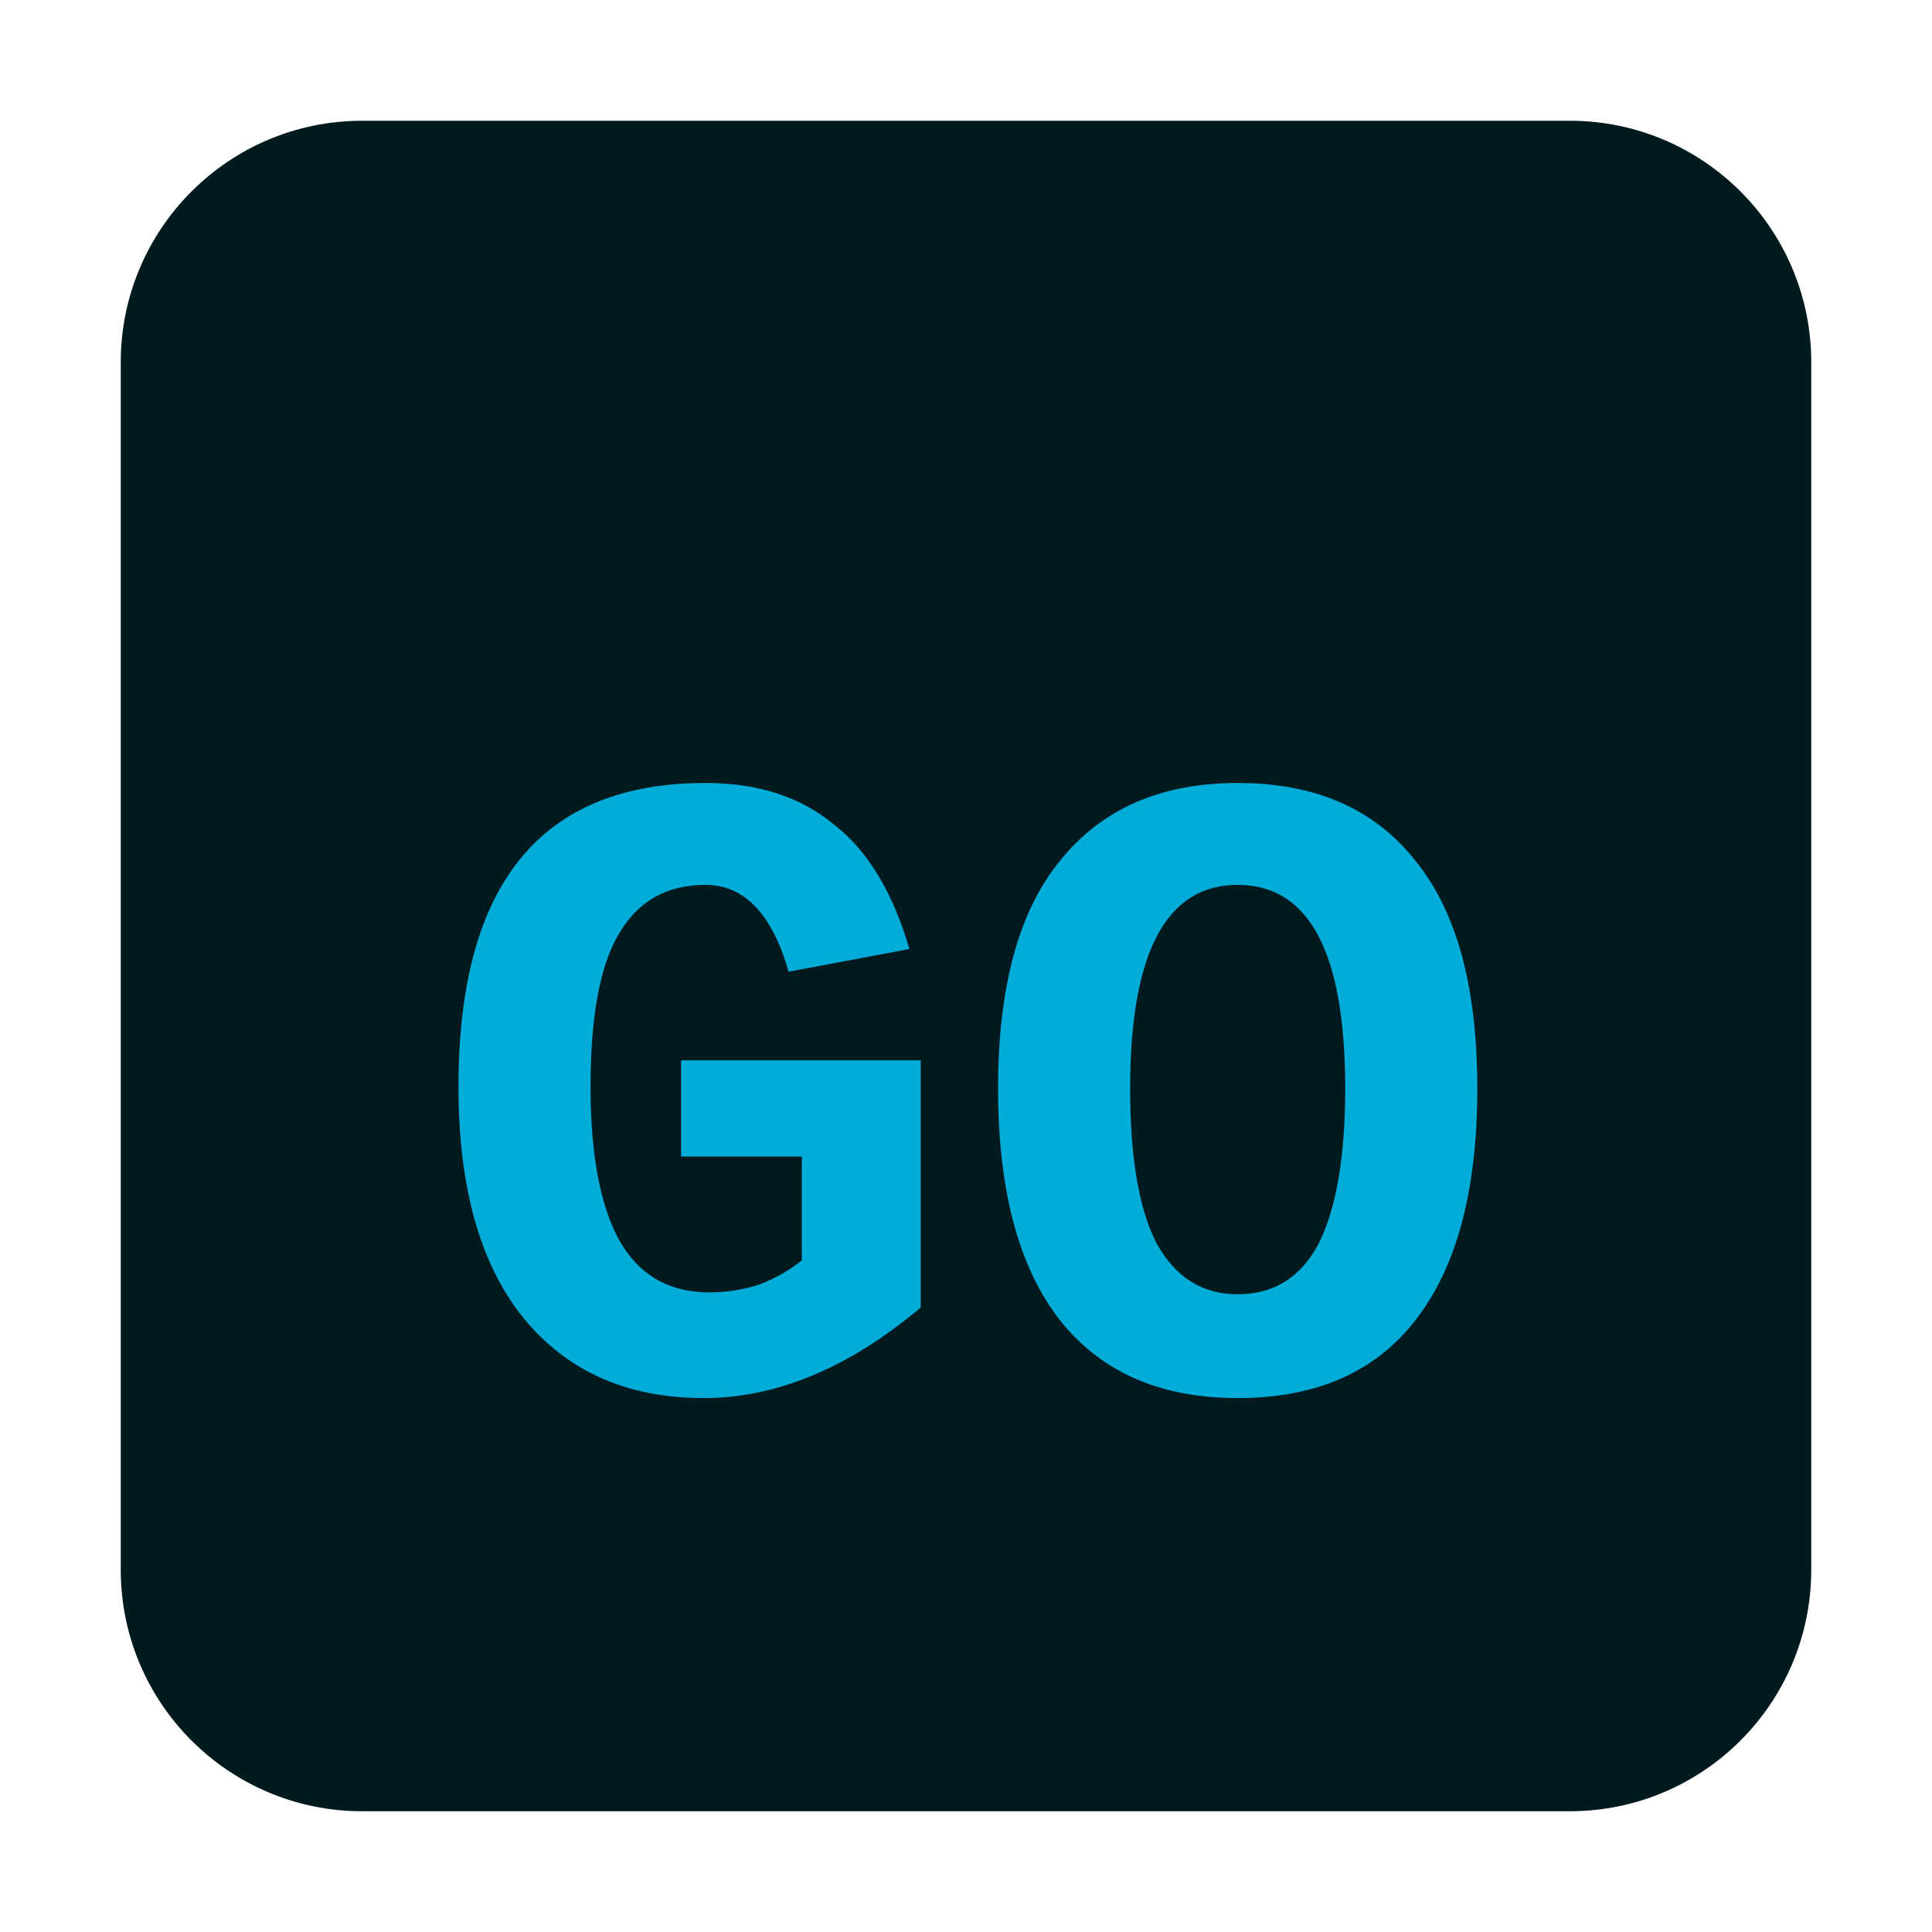
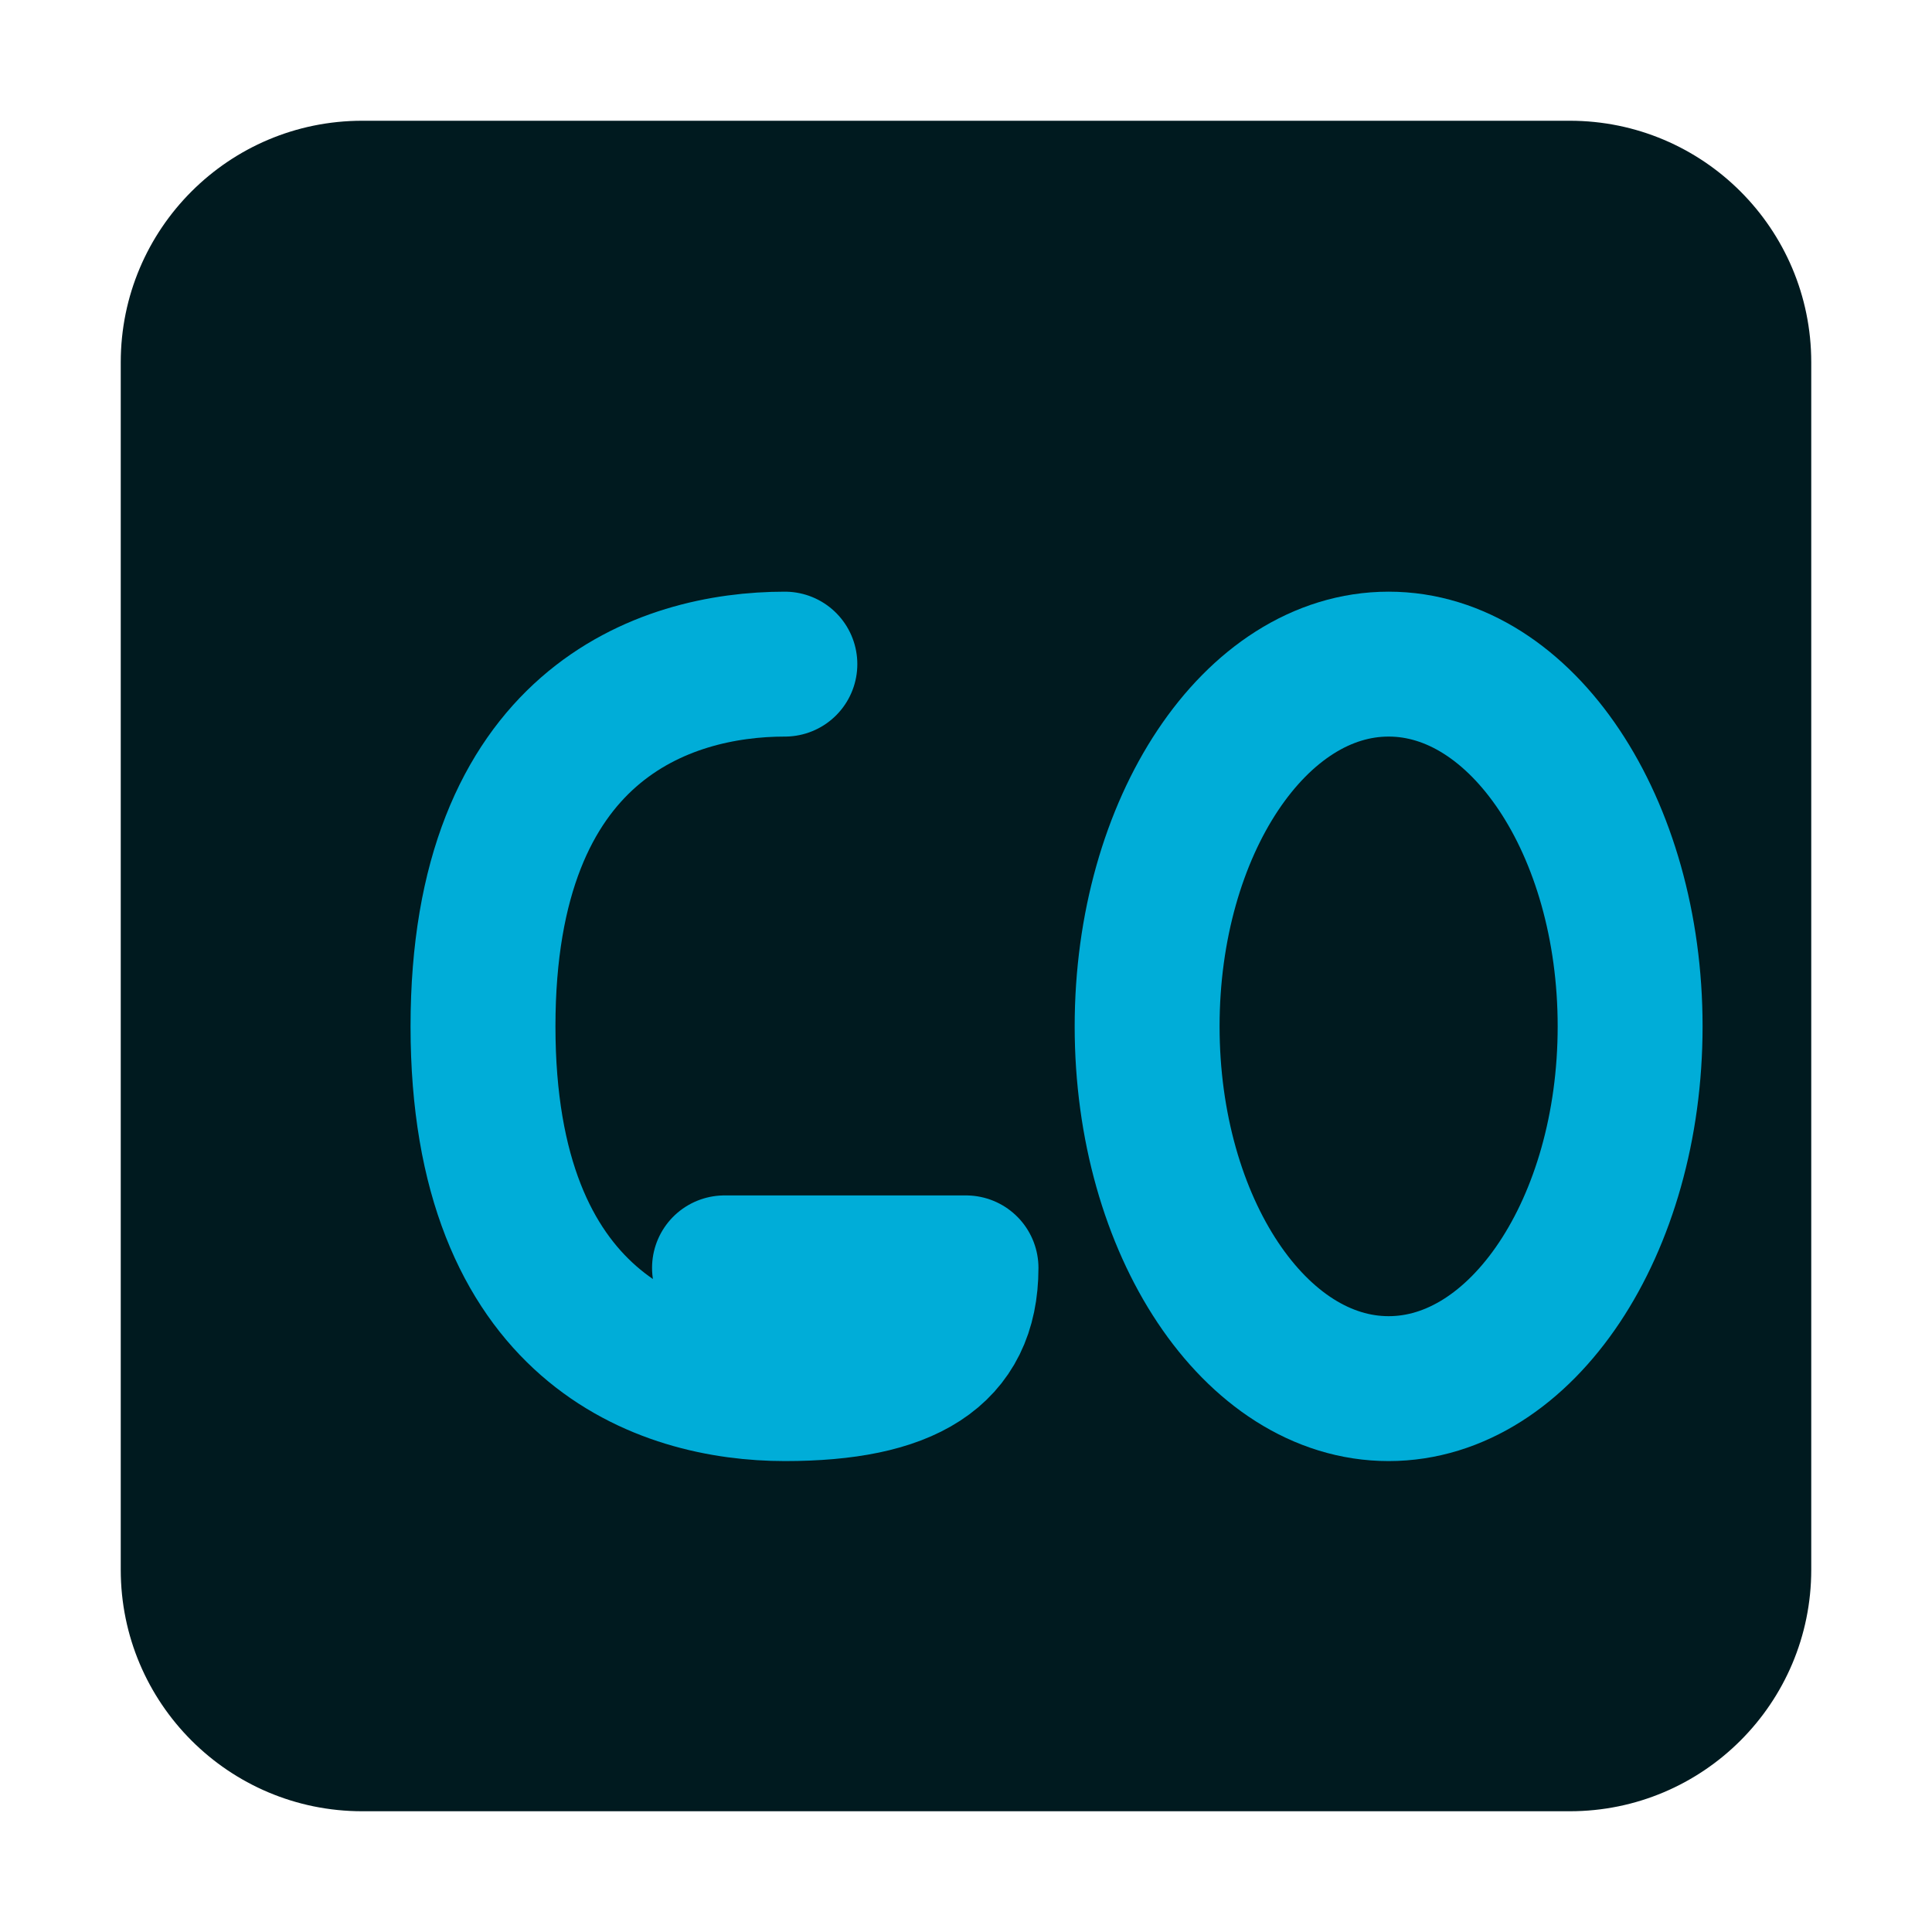
<svg xmlns="http://www.w3.org/2000/svg" viewBox="0 0 16 16">
  <rect x="1" y="1" width="14" height="14" rx="2" fill="#001a1f" />
-   <text x="8" y="11.5" text-anchor="middle" font-family="'Consolas','Courier New',monospace" font-size="7.5" font-weight="bold" fill="#00ADD8">GO</text>
+   <path d="M6.5 5.5C5.5 5.5 4 6 4 8.5s1.5 3 2.5 3c1 0 1.5-.3 1.5-1H6" fill="none" stroke="#00ADD8" stroke-width="1.2" stroke-linecap="round" stroke-linejoin="round" />
+   <ellipse cx="11.5" cy="8.5" rx="2" ry="3" fill="none" stroke="#00ADD8" stroke-width="1.2" />
</svg>
